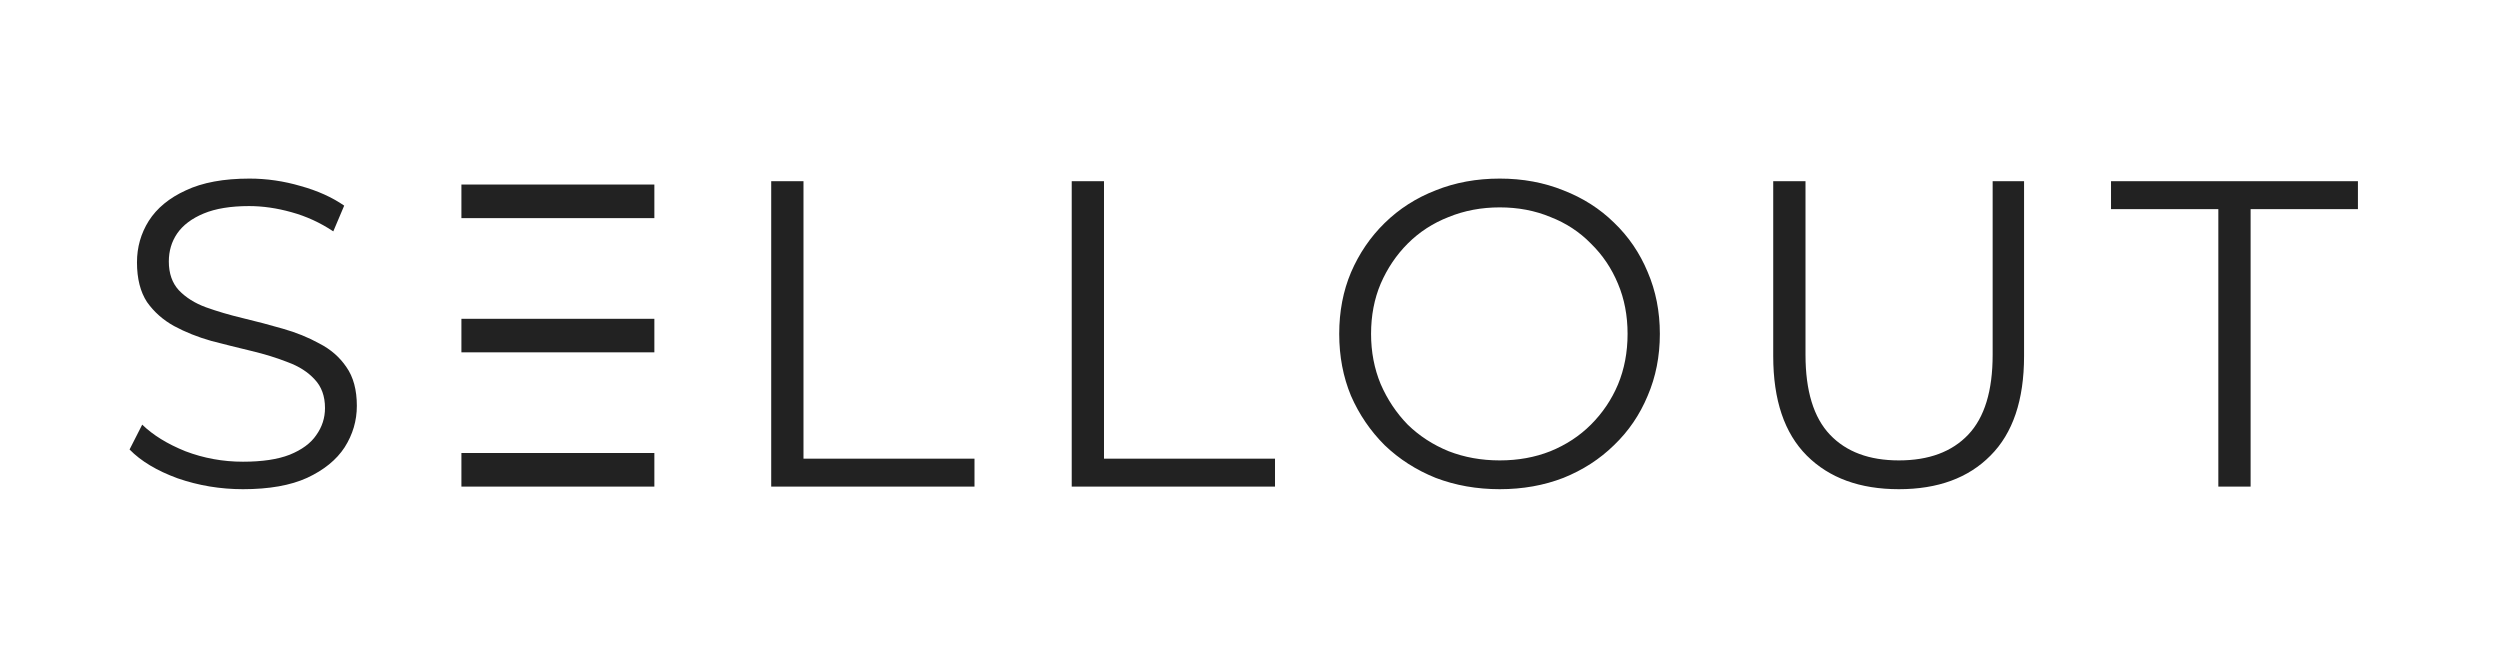
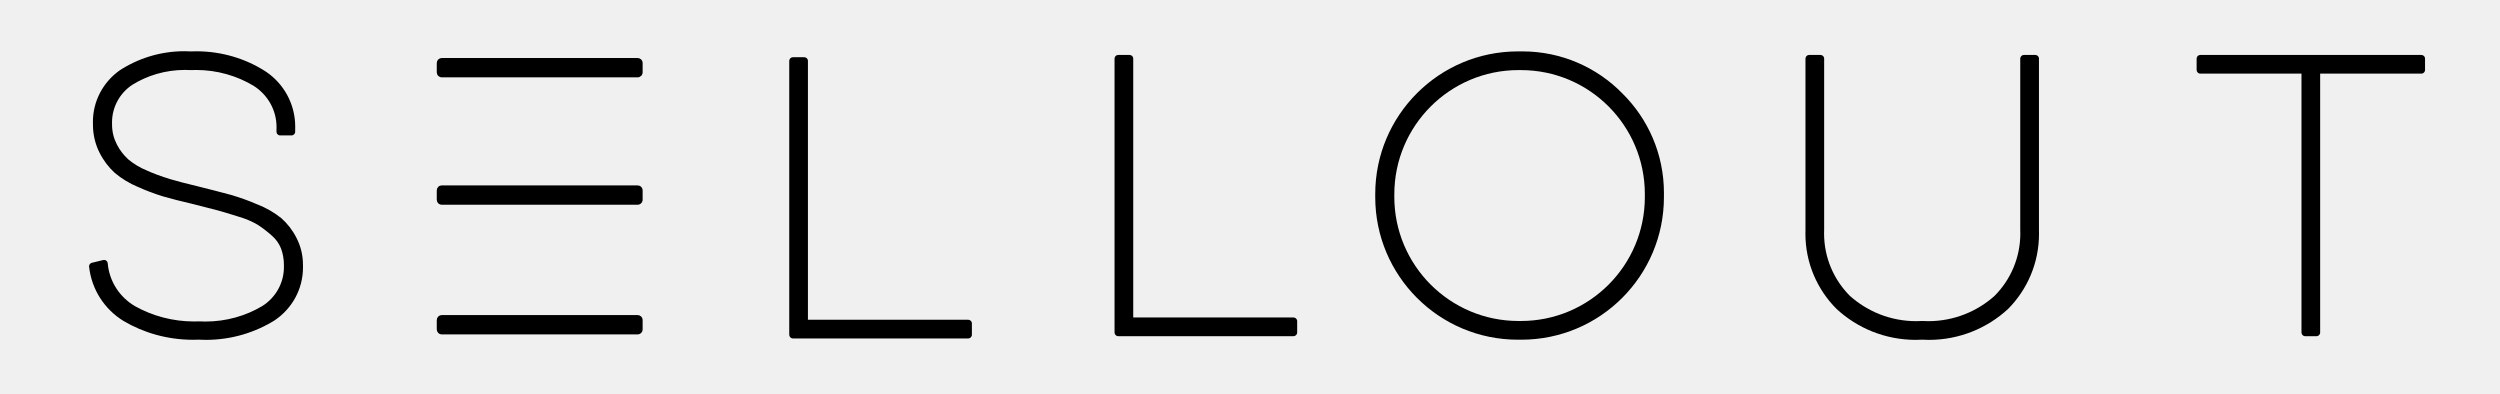
- <svg xmlns="http://www.w3.org/2000/svg" width="298" height="77" viewBox="0 0 298 77" fill="none">
-   <g clip-path="url(#clip0_1606_2)">
-     <rect width="298" height="77" fill="white" />
-     <path d="M28.964 58.312C26.26 58.312 23.66 57.879 21.164 57.012C18.703 56.111 16.796 54.967 15.444 53.58L16.952 50.616C18.235 51.864 19.951 52.921 22.1 53.788C24.284 54.62 26.572 55.036 28.964 55.036C31.252 55.036 33.107 54.759 34.528 54.204C35.984 53.615 37.041 52.835 37.7 51.864C38.393 50.893 38.74 49.819 38.74 48.64C38.74 47.219 38.324 46.075 37.492 45.208C36.695 44.341 35.637 43.665 34.32 43.18C33.003 42.66 31.547 42.209 29.952 41.828C28.357 41.447 26.763 41.048 25.168 40.632C23.573 40.181 22.1 39.592 20.748 38.864C19.431 38.136 18.356 37.183 17.524 36.004C16.727 34.791 16.328 33.213 16.328 31.272C16.328 29.469 16.796 27.823 17.732 26.332C18.703 24.807 20.176 23.593 22.152 22.692C24.128 21.756 26.659 21.288 29.744 21.288C31.789 21.288 33.817 21.583 35.828 22.172C37.839 22.727 39.572 23.507 41.028 24.512L39.728 27.58C38.168 26.54 36.504 25.777 34.736 25.292C33.003 24.807 31.321 24.564 29.692 24.564C27.508 24.564 25.705 24.859 24.284 25.448C22.863 26.037 21.805 26.835 21.112 27.84C20.453 28.811 20.124 29.92 20.124 31.168C20.124 32.589 20.523 33.733 21.32 34.6C22.152 35.467 23.227 36.143 24.544 36.628C25.896 37.113 27.369 37.547 28.964 37.928C30.559 38.309 32.136 38.725 33.696 39.176C35.291 39.627 36.747 40.216 38.064 40.944C39.416 41.637 40.491 42.573 41.288 43.752C42.12 44.931 42.536 46.473 42.536 48.38C42.536 50.148 42.051 51.795 41.08 53.32C40.109 54.811 38.619 56.024 36.608 56.96C34.632 57.861 32.084 58.312 28.964 58.312Z" fill="#222222" />
-     <path d="M91.928 58V21.6H95.776V54.672H116.16V58H91.928ZM127.749 58V21.6H131.597V54.672H151.981V58H127.749ZM178.771 58.312C176.033 58.312 173.485 57.861 171.127 56.96C168.805 56.024 166.777 54.724 165.043 53.06C163.345 51.361 162.01 49.403 161.039 47.184C160.103 44.931 159.635 42.469 159.635 39.8C159.635 37.131 160.103 34.687 161.039 32.468C162.01 30.215 163.345 28.256 165.043 26.592C166.777 24.893 168.805 23.593 171.127 22.692C173.45 21.756 175.998 21.288 178.771 21.288C181.51 21.288 184.041 21.756 186.363 22.692C188.686 23.593 190.697 24.876 192.395 26.54C194.129 28.204 195.463 30.163 196.399 32.416C197.37 34.669 197.855 37.131 197.855 39.8C197.855 42.469 197.37 44.931 196.399 47.184C195.463 49.437 194.129 51.396 192.395 53.06C190.697 54.724 188.686 56.024 186.363 56.96C184.041 57.861 181.51 58.312 178.771 58.312ZM178.771 54.88C180.955 54.88 182.966 54.516 184.803 53.788C186.675 53.025 188.287 51.968 189.639 50.616C191.026 49.229 192.101 47.635 192.863 45.832C193.626 43.995 194.007 41.984 194.007 39.8C194.007 37.616 193.626 35.623 192.863 33.82C192.101 31.983 191.026 30.388 189.639 29.036C188.287 27.649 186.675 26.592 184.803 25.864C182.966 25.101 180.955 24.72 178.771 24.72C176.587 24.72 174.559 25.101 172.687 25.864C170.815 26.592 169.186 27.649 167.799 29.036C166.447 30.388 165.373 31.983 164.575 33.82C163.813 35.623 163.431 37.616 163.431 39.8C163.431 41.949 163.813 43.943 164.575 45.78C165.373 47.617 166.447 49.229 167.799 50.616C169.186 51.968 170.815 53.025 172.687 53.788C174.559 54.516 176.587 54.88 178.771 54.88ZM226.344 58.312C221.699 58.312 218.042 56.977 215.372 54.308C212.703 51.639 211.368 47.687 211.368 42.452V21.6H215.216V42.296C215.216 46.595 216.187 49.767 218.128 51.812C220.07 53.857 222.808 54.88 226.344 54.88C229.915 54.88 232.671 53.857 234.612 51.812C236.554 49.767 237.524 46.595 237.524 42.296V21.6H241.268V42.452C241.268 47.687 239.934 51.639 237.264 54.308C234.63 56.977 230.99 58.312 226.344 58.312ZM264.425 58V24.928H251.633V21.6H281.065V24.928H268.273V58H264.425Z" fill="#222222" />
-     <g clip-path="url(#clip1_1606_2)">
-       <rect x="55" y="22" width="23" height="4" fill="#222222" />
-       <rect x="55" y="38" width="23" height="4" fill="#222222" />
-       <rect x="55" y="54" width="23" height="4" fill="#222222" />
-     </g>
-   </g>
-   <defs>
-     <clipPath id="clip0_1606_2">
-       <rect width="298" height="77" fill="white" />
-     </clipPath>
-     <clipPath id="clip1_1606_2">
-       <rect width="23" height="36" fill="white" transform="translate(55 22)" />
-     </clipPath>
-   </defs>
+ <svg xmlns="http://www.w3.org/2000/svg" width="1099" height="173" viewBox="0 0 1099 173" fill="none">
+   <path d="M130.333 104.571C128.613 101.19 126.382 98.32 123.705 95.939L123.679 95.912C120.545 93.412 116.938 91.322 113.041 89.811L112.762 89.714C109.521 88.285 105.484 86.828 101.34 85.619L100.604 85.436C97.225 84.511 92.538 83.302 86.543 81.808C81.786 80.679 77.825 79.647 74.766 78.733C70.708 77.497 67.376 76.234 64.14 74.788L64.715 75.019C61.517 73.724 58.765 72.052 56.325 70.015L56.373 70.053C54.33 68.182 52.637 65.968 51.374 63.501L51.315 63.371C50.014 60.867 49.256 57.9 49.256 54.761C49.256 54.664 49.256 54.567 49.256 54.471V54.487C49.251 54.293 49.246 54.067 49.246 53.842C49.246 46.967 52.739 40.915 58.05 37.351L58.12 37.308C64.72 33.185 72.734 30.74 81.324 30.74C82.243 30.74 83.151 30.767 84.059 30.82L83.936 30.815C84.608 30.783 85.392 30.761 86.188 30.761C95.503 30.761 104.216 33.336 111.655 37.813L111.434 37.69C117.556 41.528 121.566 48.241 121.566 55.889C121.566 56.239 121.555 56.588 121.539 56.938V56.889V57.921C121.539 58.813 122.26 59.534 123.152 59.534H128.145C129.037 59.534 129.763 58.813 129.763 57.921V56.717C129.774 56.406 129.779 56.045 129.779 55.68C129.779 45.591 124.651 36.695 116.858 31.465L116.75 31.401C108.139 25.849 97.621 22.548 86.333 22.548C85.489 22.548 84.651 22.564 83.812 22.602L83.93 22.597C83.076 22.548 82.076 22.516 81.071 22.516C70.455 22.516 60.581 25.677 52.331 31.116L52.53 30.992C45.424 36.072 40.844 44.296 40.844 53.589C40.844 53.901 40.85 54.218 40.861 54.53V54.487C40.861 54.594 40.861 54.718 40.861 54.847C40.861 59.276 41.909 63.458 43.774 67.161L43.704 67.005C45.44 70.51 47.703 73.487 50.423 75.971L50.444 75.992C53.449 78.518 56.916 80.636 60.673 82.189L60.936 82.286C63.941 83.678 67.682 85.103 71.525 86.296L72.218 86.484C75.352 87.398 79.464 88.446 84.403 89.591C89.434 90.849 93.132 91.794 95.476 92.423C97.798 93.047 100.937 93.993 104.861 95.24C108.086 96.17 110.897 97.395 113.504 98.933L113.332 98.836C115.589 100.325 117.546 101.84 119.389 103.48L119.336 103.431C121.163 104.969 122.598 106.914 123.501 109.14L123.533 109.236C124.34 111.376 124.807 113.843 124.807 116.423C124.807 116.536 124.807 116.648 124.807 116.761V116.745C124.813 116.928 124.818 117.143 124.818 117.358C124.818 124.603 121.013 130.962 115.288 134.542L115.202 134.59C108.07 138.842 99.475 141.352 90.289 141.352C89.327 141.352 88.365 141.325 87.419 141.271L87.548 141.277C86.892 141.304 86.124 141.32 85.355 141.32C75.83 141.32 66.886 138.842 59.136 134.488L59.404 134.628C52.675 130.709 48.058 123.808 47.364 115.778L47.359 115.686C47.262 114.88 46.585 114.262 45.763 114.262C45.628 114.262 45.494 114.278 45.365 114.31H45.376L40.388 115.52C39.673 115.692 39.151 116.326 39.151 117.084C39.151 117.159 39.157 117.229 39.167 117.304V117.293C40.312 127.388 46.01 135.95 54.121 140.981L54.255 141.062C63.027 146.281 73.6 149.366 84.893 149.366C85.769 149.366 86.634 149.35 87.499 149.312L87.376 149.318C88.317 149.371 89.413 149.404 90.515 149.404C101.732 149.404 112.203 146.189 121.05 140.632L120.808 140.771C128.323 135.681 133.198 127.189 133.198 117.557C133.198 117.272 133.192 116.987 133.187 116.702V116.745C133.187 116.632 133.187 116.503 133.187 116.369C133.187 112.058 132.128 107.995 130.263 104.426L130.333 104.571Z" fill="black" />
+   <path d="M193 26.5C193.32 26.18 193.754 26 194.207 26H280.293C280.746 26 281.18 26.18 281.5 26.5V26.5C281.82 26.82 282 27.254 282 27.707V31.793C282 32.246 281.82 32.68 281.5 33V33C281.18 33.32 280.746 33.5 280.293 33.5H194.207C193.754 33.5 193.32 33.32 193 33V33C192.68 32.68 192.5 32.246 192.5 31.793V27.707C192.5 27.254 192.68 26.82 193 26.5V26.5Z" fill="black" stroke="black" />
+   <path d="M193 139.5C193.32 139.18 193.754 139 194.207 139H280.293C280.746 139 281.18 139.18 281.5 139.5V139.5C281.82 139.82 282 140.254 282 140.707V144.793C282 145.246 281.82 145.68 281.5 146V146C281.18 146.32 280.746 146.5 280.293 146.5H194.207C193.754 146.5 193.32 146.32 193 146V146C192.68 145.68 192.5 145.246 192.5 144.793V140.707C192.5 140.254 192.68 139.82 193 139.5V139.5Z" fill="black" stroke="black" />
+   <path d="M193 82.5C193.32 82.18 193.754 82 194.207 82H280.293C280.746 82 281.18 82.18 281.5 82.5V82.5C281.82 82.82 282 83.254 282 83.707V87.793C282 88.246 281.82 88.68 281.5 89V89C281.18 89.32 280.746 89.5 280.293 89.5H194.207C193.754 89.5 193.32 89.32 193 89V89C192.68 88.68 192.5 88.246 192.5 87.793V83.707C192.5 83.254 192.68 82.82 193 82.5V82.5Z" fill="black" stroke="black" />
+   <path d="M425.622 140.562H355.166V26.762C355.166 26.762 355.166 26.762 355.166 26.757C355.166 25.87 354.446 25.15 353.559 25.15H348.566C347.679 25.15 346.953 25.87 346.953 26.757C346.953 26.757 346.953 26.757 346.953 26.762V147.162C346.953 148.055 347.673 148.78 348.566 148.78H425.622C426.514 148.78 427.24 148.055 427.24 147.162V142.174C427.24 141.282 426.514 140.562 425.622 140.562Z" fill="black" />
+   <path d="M568.622 139.562H498.166V25.762C498.166 25.762 498.166 25.762 498.166 25.757C498.166 24.87 497.446 24.15 496.559 24.15H491.566C490.679 24.15 489.953 24.87 489.953 25.757C489.953 25.757 489.953 25.757 489.953 25.762V146.162C489.953 147.055 490.673 147.78 491.566 147.78H568.622C569.514 147.78 570.239 147.055 570.239 146.162V141.174C570.239 140.282 569.514 139.562 568.622 139.562Z" fill="black" />
+   <path d="M713.091 40.963C701.927 29.622 686.41 22.591 669.253 22.591C668.844 22.591 668.436 22.597 668.027 22.602H668.086C667.839 22.597 667.549 22.597 667.258 22.597C632.627 22.597 604.554 50.67 604.554 85.301C604.554 85.533 604.554 85.769 604.559 86V85.963C604.559 86.167 604.554 86.403 604.554 86.64C604.554 121.26 632.622 149.328 667.242 149.328C667.538 149.328 667.839 149.328 668.135 149.323H668.092C668.296 149.323 668.538 149.328 668.78 149.328C703.4 149.328 731.463 121.266 731.463 86.645C731.463 86.403 731.463 86.167 731.457 85.93V85.968C731.463 85.624 731.468 85.215 731.468 84.807C731.468 67.65 724.438 52.132 713.102 40.974L713.091 40.963ZM668.086 141.105C667.925 141.105 667.731 141.105 667.538 141.105C637.384 141.105 612.939 116.659 612.939 86.505C612.939 86.312 612.939 86.124 612.944 85.93V85.957C612.944 85.796 612.944 85.613 612.944 85.425C612.944 55.261 637.395 30.81 667.559 30.81C667.748 30.81 667.93 30.81 668.118 30.815H668.092C668.242 30.815 668.414 30.815 668.591 30.815C698.681 30.815 723.072 55.207 723.072 85.296C723.072 85.533 723.072 85.764 723.067 85.995V85.957C723.067 86.156 723.072 86.393 723.072 86.629C723.072 116.713 698.686 141.105 668.597 141.105C668.419 141.105 668.237 141.105 668.059 141.105H668.086Z" fill="black" />
+   <path d="M894.708 24.15H889.72C888.827 24.15 888.102 24.87 888.102 25.762V101.098C888.123 101.555 888.134 102.093 888.134 102.636C888.134 113.337 883.813 123.028 876.82 130.054C869.107 136.966 858.867 141.185 847.639 141.185C846.709 141.185 845.79 141.158 844.876 141.099L845 141.105C844.21 141.153 843.29 141.185 842.366 141.185C831.143 141.185 820.904 136.96 813.158 130.016L813.201 130.054C806.198 123.028 801.865 113.337 801.865 102.63C801.865 102.093 801.876 101.555 801.898 101.023V101.098V25.762C801.898 25.762 801.898 25.762 801.898 25.757C801.898 24.87 801.177 24.15 800.29 24.15H795.297C794.41 24.15 793.685 24.87 793.685 25.757C793.685 25.757 793.685 25.757 793.685 25.762V101.276C793.668 101.717 793.663 102.233 793.663 102.749C793.663 115.643 798.882 127.323 807.326 135.783C816.448 144.227 828.692 149.404 842.146 149.404C843.151 149.404 844.15 149.377 845.145 149.318L845.005 149.323C845.892 149.377 846.924 149.409 847.967 149.409C861.426 149.409 873.67 144.227 882.818 135.751L882.786 135.783C891.171 127.307 896.352 115.643 896.352 102.775C896.352 102.249 896.342 101.722 896.326 101.201V101.276V25.762C896.326 24.87 895.605 24.15 894.713 24.15H894.708Z" fill="black" />
+   <path d="M1064.43 24.15H967.248C966.361 24.15 965.636 24.87 965.636 25.757C965.636 25.757 965.636 25.757 965.636 25.762V30.756C965.636 31.643 966.356 32.368 967.243 32.368H1011.73V146.168C1011.73 147.06 1012.45 147.786 1013.34 147.786H1018.33C1019.22 147.786 1019.94 147.065 1019.94 146.173V32.368H1064.43C1065.32 32.368 1066.05 31.648 1066.05 30.756V25.762C1066.05 24.87 1065.32 24.15 1064.43 24.15Z" fill="black" />
</svg>
